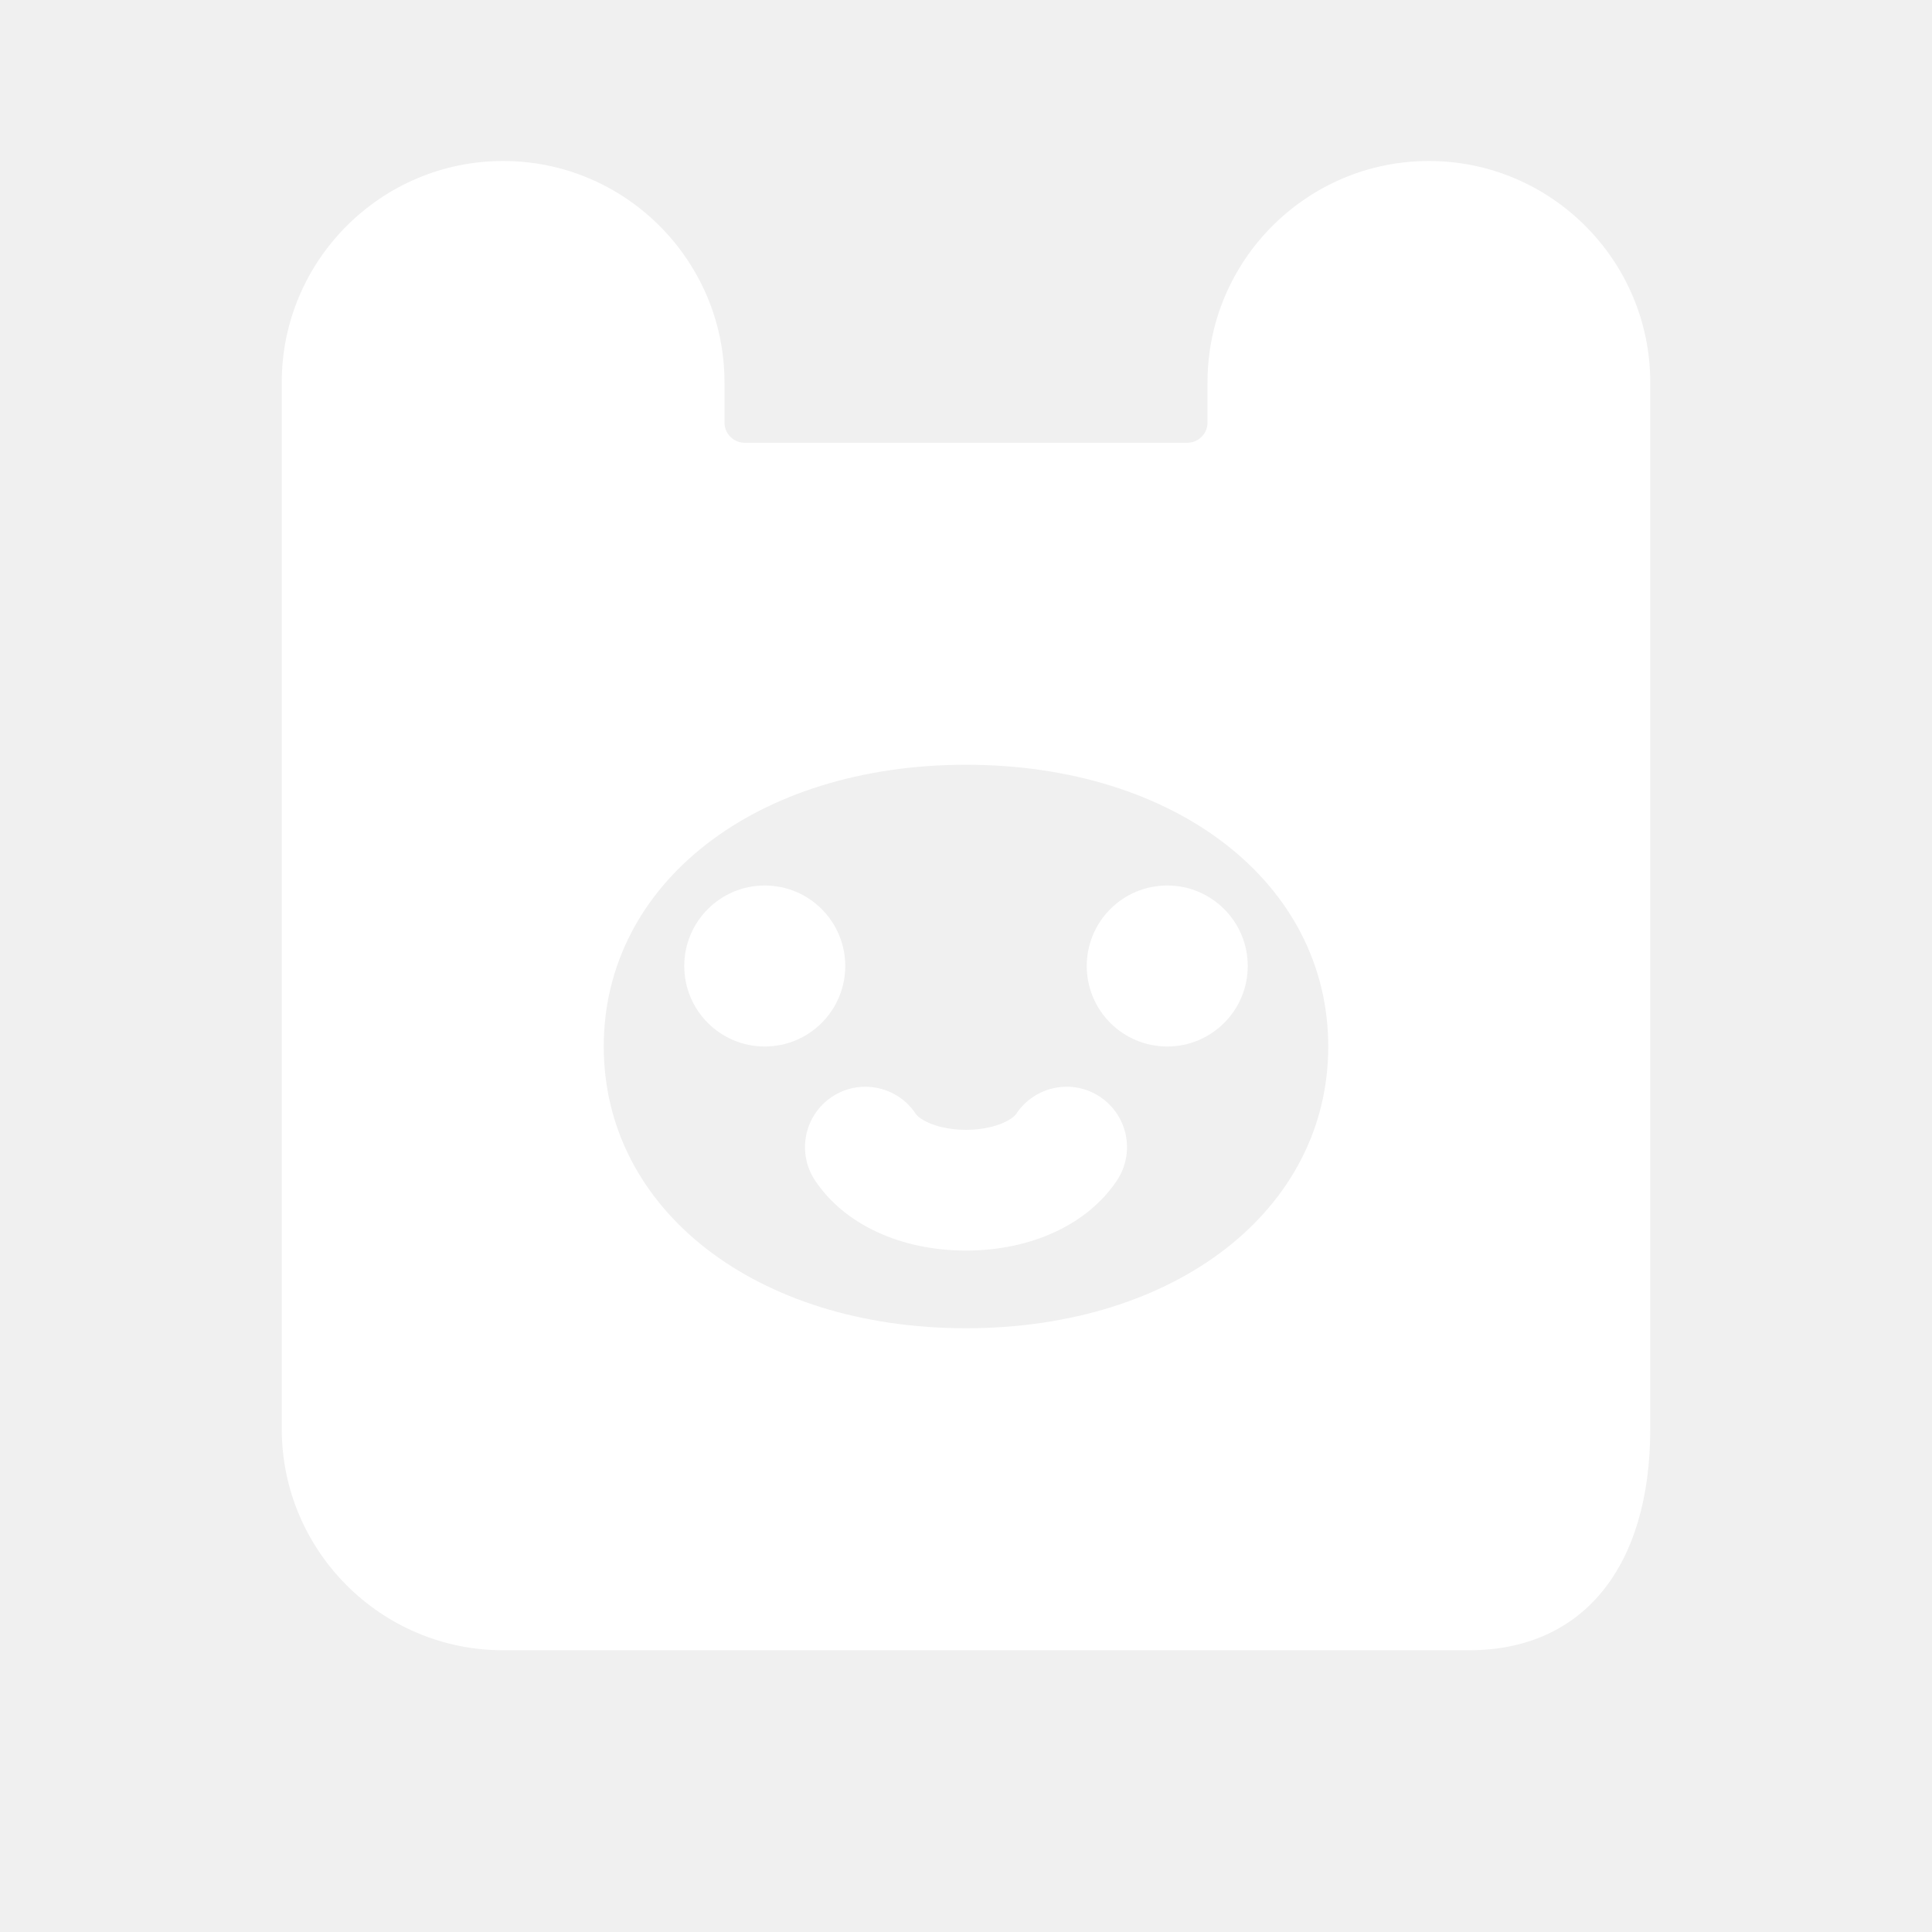
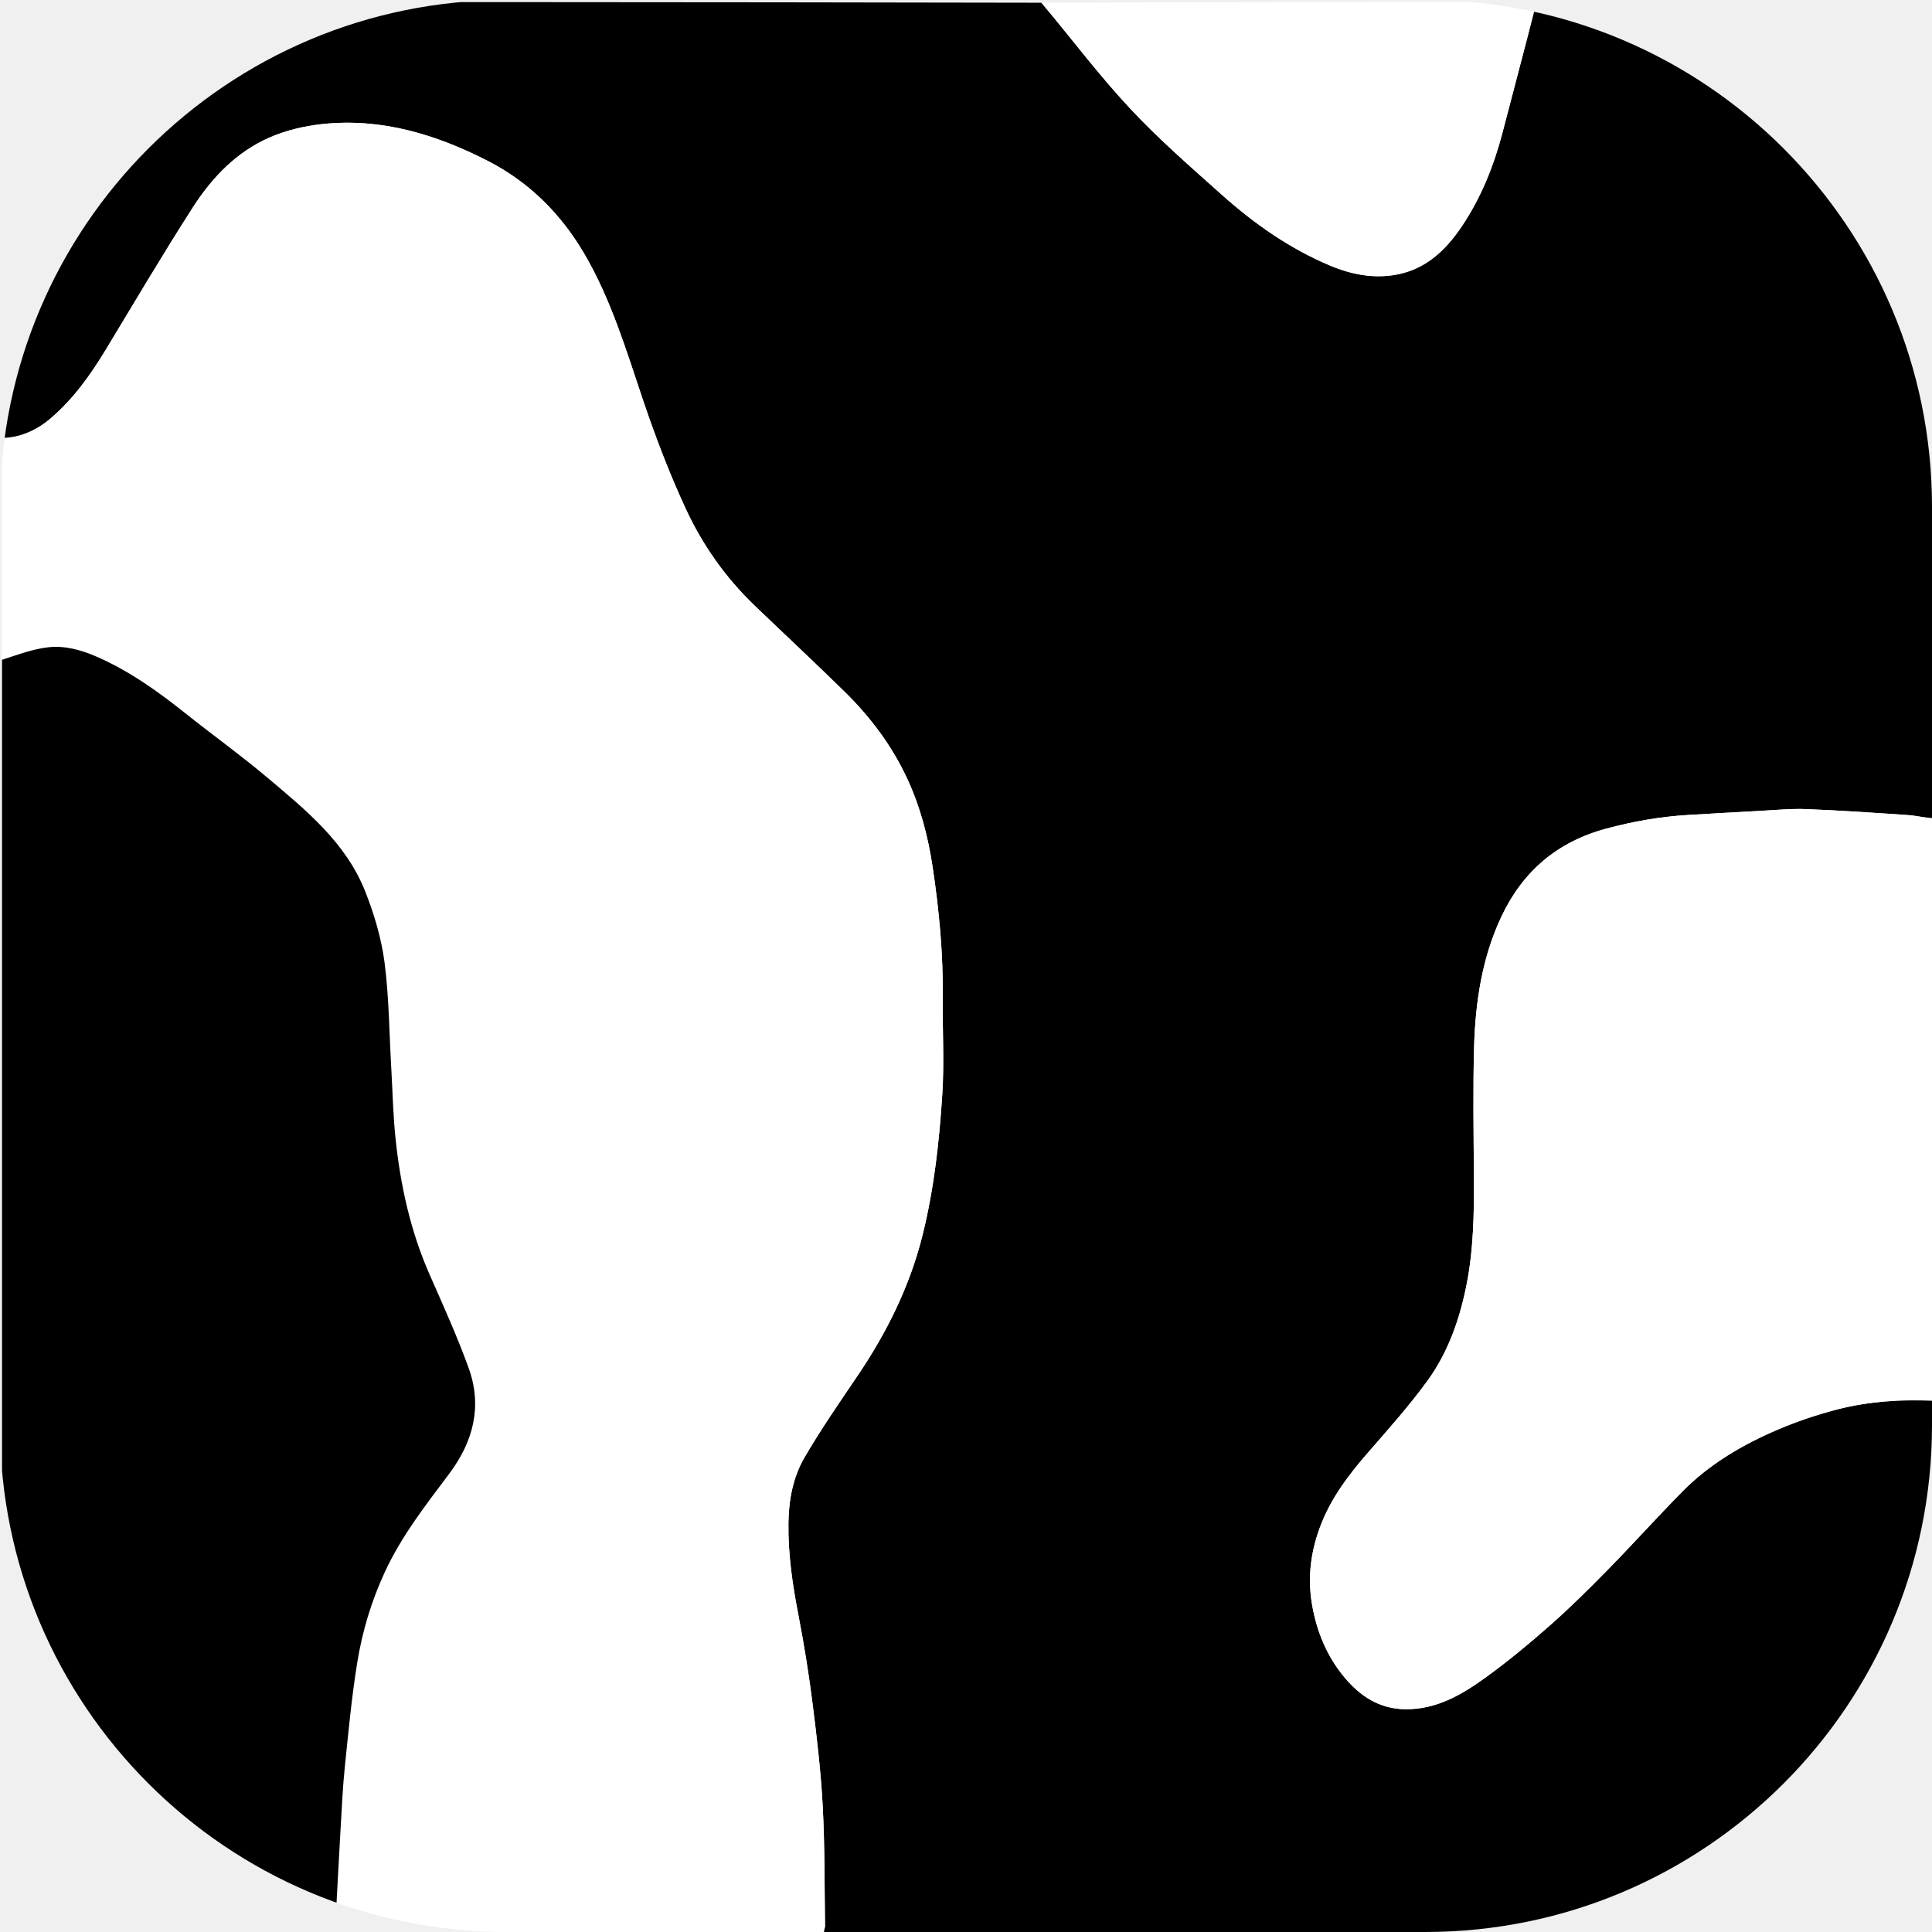
- <svg xmlns="http://www.w3.org/2000/svg" viewBox="0 0 48 48" width="48px" height="48px" fill="#fff">
-   <path d="M 12.5 4 C 9.468 4 7 6.468 7 9.5 L 7 35.5 C 7 38.532 9.468 41 12.5 41 L 36.5 41 C 39.317 41 41 38.944 41 35.5 L 41 9.5 C 41 6.468 38.532 4 35.5 4 C 32.468 4 30 6.468 30 9.5 L 30 10.5 C 30 10.775 29.775 11 29.5 11 L 18.5 11 C 18.225 11 18 10.775 18 10.5 L 18 9.5 C 18 6.468 15.532 4 12.5 4 z M 24 19 C 29.215 19 33 21.944 33 26 C 33 30.056 29.215 33 24 33 C 18.785 33 15 30.056 15 26 C 15 21.944 18.785 19 24 19 z M 19 22 A 2 2 0 0 0 19 26 A 2 2 0 0 0 19 22 z M 29 22 A 2 2 0 0 0 29 26 A 2 2 0 0 0 29 22 z M 21.508 27 C 21.219 26.998 20.926 27.079 20.668 27.252 C 19.979 27.712 19.792 28.643 20.252 29.332 C 20.978 30.42 22.379 31.07 24 31.07 C 25.621 31.07 27.022 30.42 27.748 29.332 C 28.208 28.643 28.021 27.712 27.332 27.252 C 26.644 26.792 25.712 26.979 25.252 27.668 C 25.141 27.835 24.679 28.07 24 28.07 C 23.321 28.07 22.859 27.835 22.748 27.668 C 22.461 27.237 21.989 27.003 21.508 27 z" />
+ <svg xmlns="http://www.w3.org/2000/svg" width="953" height="953" viewBox="0 0 953 953" fill="none">
+   <g clip-path="url(#clip0_1_15)">
+     <path d="M1 216V1C171.689 1 342.377 1 513.613 1.344C528.5 19.017 542.083 37.054 557.403 53.47C571.563 68.644 587.335 82.36 602.853 96.207C618.815 110.447 636.241 122.667 656.125 131.014C666.695 135.452 677.682 137.554 689.015 135.424C703.359 132.73 713.157 123.388 720.989 111.764C730.5 97.649 736.756 82.061 741.079 65.661C744.759 51.691 748.399 37.711 752.056 23.734C754.04 16.157 756.02 8.578 758 1H954C954 135.022 954 269.044 953.576 403.527C949.173 403.327 945.217 402.332 941.212 402.06C924.471 400.922 907.724 399.759 890.96 399.108C883.235 398.808 875.461 399.608 867.715 400.014C856.046 400.627 844.381 401.314 832.715 402.004C818.921 402.819 805.459 405.176 792.058 408.811C768.082 415.313 751.149 429.848 740.702 451.907C731.056 472.273 727.752 494.26 727.125 516.539C726.54 537.349 726.89 558.189 727.032 579.015C727.162 597.948 726.969 616.812 723.055 635.481C719.619 651.871 713.99 667.475 704.216 680.969C695.046 693.629 684.505 705.321 674.246 717.161C665.194 727.606 657.004 738.437 651.82 751.458C646.698 764.326 644.861 777.492 647.12 791.036C649.37 804.532 654.479 817.099 663.358 827.603C670.993 836.637 680.332 842.923 693.036 843.099C708.576 843.316 721.046 835.954 732.84 827.431C743.91 819.431 754.472 810.651 764.72 801.607C774.53 792.947 783.858 783.709 793.022 774.357C805.435 761.689 817.308 748.49 829.746 735.847C843.206 722.167 859.551 712.591 877.038 705.134C886.583 701.064 896.543 697.722 906.596 695.149C922.094 691.184 938.013 690.275 954 691V954C771.645 954 589.29 954 406.474 953.57C406.342 952.076 406.97 951.008 406.955 949.95C406.683 930.365 406.868 910.754 405.84 891.207C404.957 874.419 403.006 857.662 400.9 840.97C399.04 826.177 396.691 811.449 393.856 796.811C390.917 781.672 388.684 766.561 388.917 751.077C389.089 739.666 391.201 728.611 396.832 718.924C404.912 705.024 414.125 691.765 423.136 678.424C437.643 656.947 448.92 634.142 455.184 608.78C460.793 586.072 463.311 563 464.805 539.829C465.823 524.058 464.853 508.166 465.036 492.332C465.288 470.59 463.258 449.054 460.03 427.585C457.77 412.552 453.928 397.958 447.547 384.181C440.035 367.963 429.428 353.782 416.707 341.299C402.05 326.915 387.024 312.907 372.203 298.689C357.856 284.924 346.499 268.792 338.23 250.919C330.178 233.515 323.306 215.479 317.163 197.298C308.79 172.519 301.345 147.423 287.943 124.72C276.419 105.199 260.736 89.663 240.573 79.35C215.048 66.297 188.083 58.089 158.979 61.194C150.149 62.137 141.087 64.295 132.971 67.828C116.655 74.931 104.558 87.628 95.124 102.321C80.265 125.461 66.292 149.171 52.048 172.703C44.477 185.21 35.988 197.031 24.816 206.513C18.112 212.203 10.126 215.824 1 216Z" fill="black" />
+     <path d="M1 216.469C10.127 215.824 18.112 212.203 24.816 206.513C35.988 197.031 44.476 185.21 52.048 172.703C66.292 149.171 80.265 125.461 95.124 102.321C104.558 87.627 116.655 74.931 132.971 67.828C141.087 64.295 150.149 62.137 158.979 61.194C188.083 58.089 215.048 66.297 240.572 79.351C260.736 89.663 276.419 105.199 287.943 124.72C301.345 147.423 308.79 172.52 317.163 197.298C323.306 215.478 330.178 233.515 338.23 250.919C346.5 268.792 357.856 284.924 372.203 298.689C387.023 312.907 402.05 326.915 416.707 341.299C429.428 353.782 440.035 367.963 447.547 384.181C453.927 397.958 457.77 412.552 460.03 427.585C463.258 449.054 465.288 470.59 465.036 492.332C464.853 508.166 465.823 524.058 464.806 539.829C463.311 563 460.793 586.072 455.184 608.779C448.92 634.142 437.643 656.947 423.136 678.424C414.125 691.765 404.913 705.024 396.832 718.924C391.201 728.611 389.089 739.666 388.917 751.077C388.684 766.561 390.917 781.672 393.857 796.811C396.692 811.449 399.041 826.177 400.901 840.971C403.006 857.661 404.957 874.419 405.841 891.207C406.868 910.754 406.683 930.365 406.955 949.95C406.97 951.008 406.342 952.076 406.007 953.57C325.979 954 245.958 954 165.469 953.535C165.333 948.319 165.719 943.57 165.989 938.815C166.686 926.479 167.285 914.138 168.015 901.805C168.607 891.797 169.039 881.767 170.064 871.8C171.829 854.62 173.43 837.39 176.169 820.352C178.665 804.82 183.171 789.759 189.865 775.338C198.098 757.598 210 742.384 221.598 726.921C233.447 711.123 238.002 693.719 231.179 674.836C225.527 659.192 218.641 643.976 211.922 628.738C202.452 607.258 197.512 584.668 195.092 561.49C193.897 550.041 193.664 538.492 193.001 526.989C191.998 509.573 191.913 492.039 189.684 474.781C188.159 462.971 184.634 451.163 180.276 440.031C170.726 415.63 150.831 399.546 131.555 383.315C118.522 372.342 104.647 362.375 91.313 351.752C77.776 340.966 63.768 330.977 47.827 323.986C40.162 320.626 32.007 318.356 23.797 319.285C16.08 320.158 8.59 323.015 1 325V216.469Z" fill="white" />
+     <path d="M1 325.469C8.59 323.016 16.08 320.159 23.796 319.285C32.007 318.355 40.162 320.625 47.826 323.986C63.768 330.976 77.776 340.966 91.313 351.752C104.647 362.376 118.523 372.342 131.555 383.315C150.831 399.546 170.725 415.63 180.275 440.03C184.633 451.163 188.159 462.972 189.685 474.781C191.913 492.039 191.998 509.573 193.001 526.989C193.664 538.492 193.897 550.041 195.092 561.49C197.512 584.668 202.452 607.258 211.922 628.738C218.641 643.976 225.527 659.192 231.179 674.836C238.002 693.719 233.447 711.123 221.598 726.921C210 742.384 198.098 757.597 189.865 775.338C183.171 789.759 178.665 804.82 176.169 820.352C173.429 837.389 171.829 854.62 170.064 871.8C169.039 881.767 168.607 891.797 168.014 901.805C167.285 914.138 166.686 926.479 165.988 938.815C165.719 943.57 165.333 948.319 165 953.535C110.363 954 55.727 954 1 954V325.469Z" fill="black" />
+     <path d="M954 690.531C938.013 690.275 922.094 691.184 906.596 695.149C896.543 697.722 886.583 701.065 877.038 705.134C859.551 712.591 843.206 722.167 829.746 735.847C817.308 748.49 805.436 761.689 793.022 774.357C783.858 783.709 774.53 792.947 764.72 801.607C754.472 810.652 743.91 819.431 732.84 827.431C721.046 835.954 708.577 843.316 693.036 843.099C680.332 842.922 670.993 836.637 663.358 827.603C654.478 817.099 649.37 804.532 647.12 791.036C644.861 777.492 646.698 764.326 651.82 751.458C657.004 738.437 665.194 727.606 674.246 717.161C684.505 705.321 695.046 693.63 704.216 680.969C713.99 667.475 719.619 651.87 723.056 635.481C726.969 616.812 727.162 597.948 727.032 579.015C726.89 558.189 726.54 537.349 727.125 516.539C727.752 494.26 731.056 472.273 740.702 451.907C751.149 429.848 768.082 415.313 792.058 408.811C805.459 405.176 818.921 402.819 832.716 402.004C844.381 401.314 856.046 400.627 867.716 400.014C875.461 399.607 883.235 398.808 890.96 399.108C907.724 399.758 924.47 400.922 941.212 402.06C945.217 402.332 949.172 403.326 953.576 403.994C954 499.354 954 594.708 954 690.531ZM757.531 1C756.019 8.578 754.039 16.157 752.056 23.734C748.399 37.711 744.76 51.692 741.078 65.661C736.756 82.061 730.5 97.649 720.989 111.764C713.157 123.388 703.359 132.73 689.015 135.424C677.682 137.554 666.695 135.452 656.125 131.014C636.241 122.667 618.815 110.448 602.854 96.207C587.334 82.361 571.563 68.644 557.402 53.47C542.082 37.054 528.5 19.017 514.08 1.344C595.02 1 676.043 1 757.531 1Z" fill="white" />
+   </g>
+   <defs>
+     <clipPath id="clip0_1_15">
+       <rect width="953" height="953" rx="250" fill="white" />
+     </clipPath>
+   </defs>
</svg>
